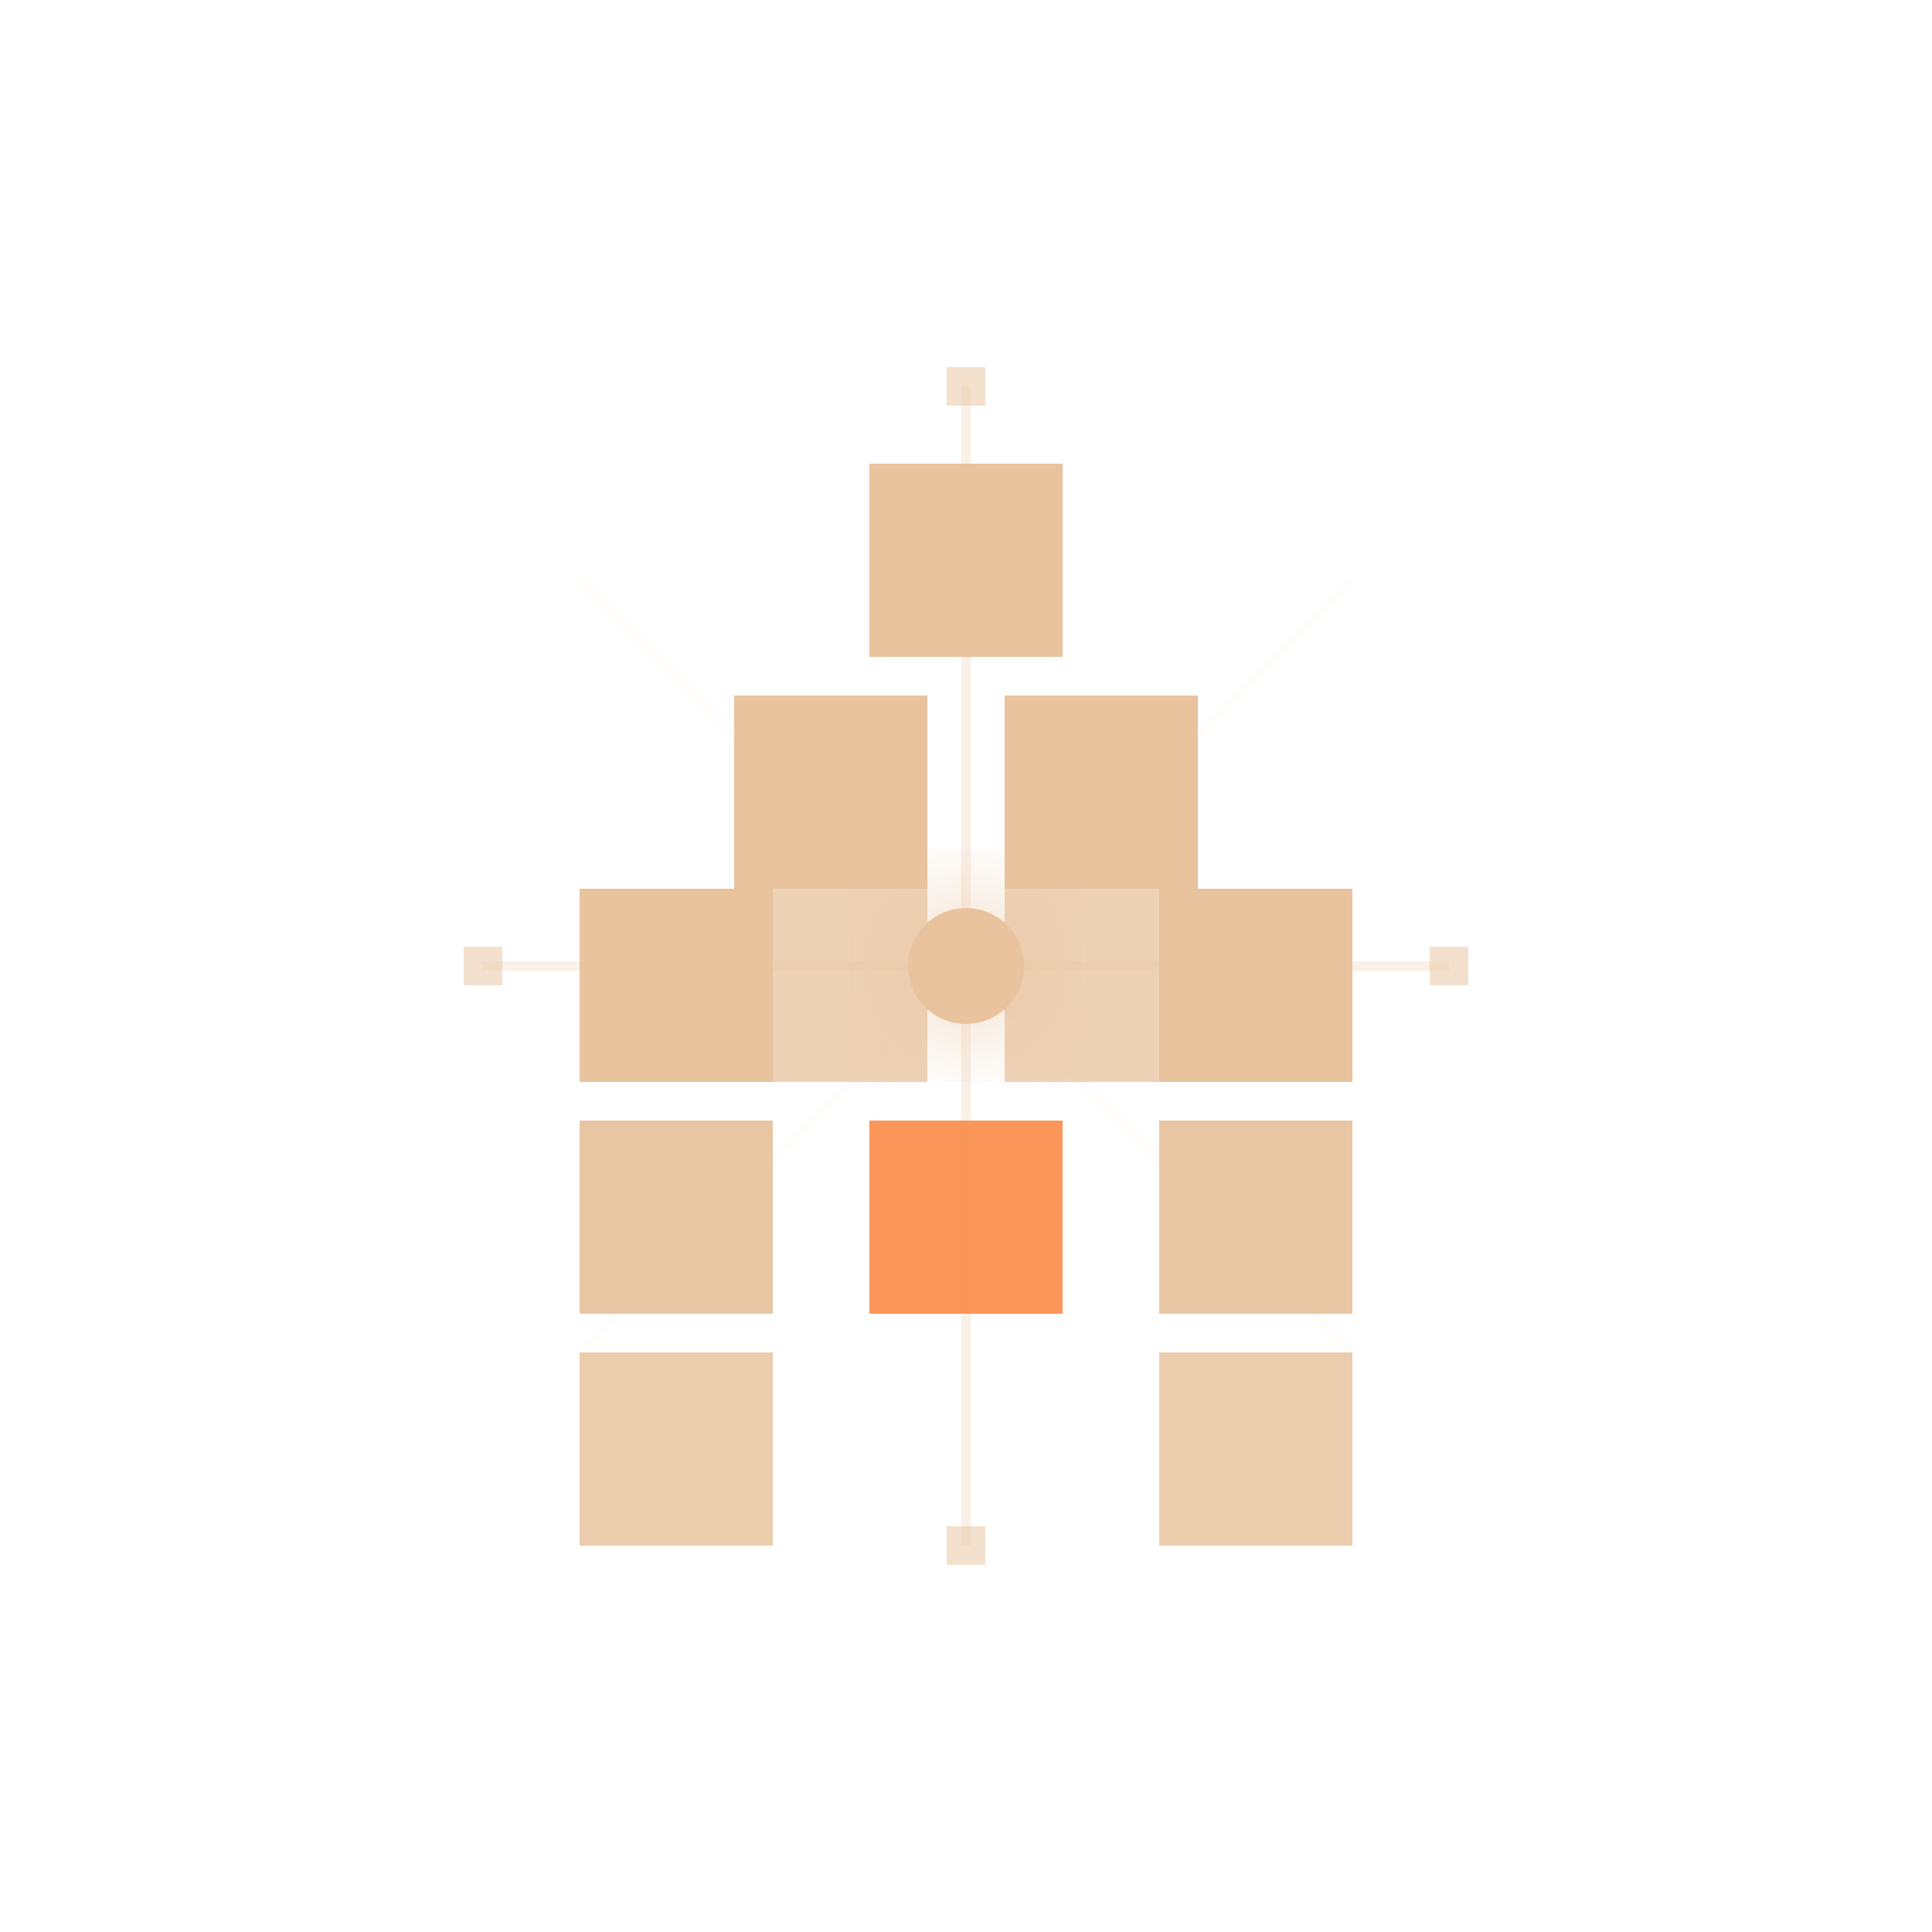
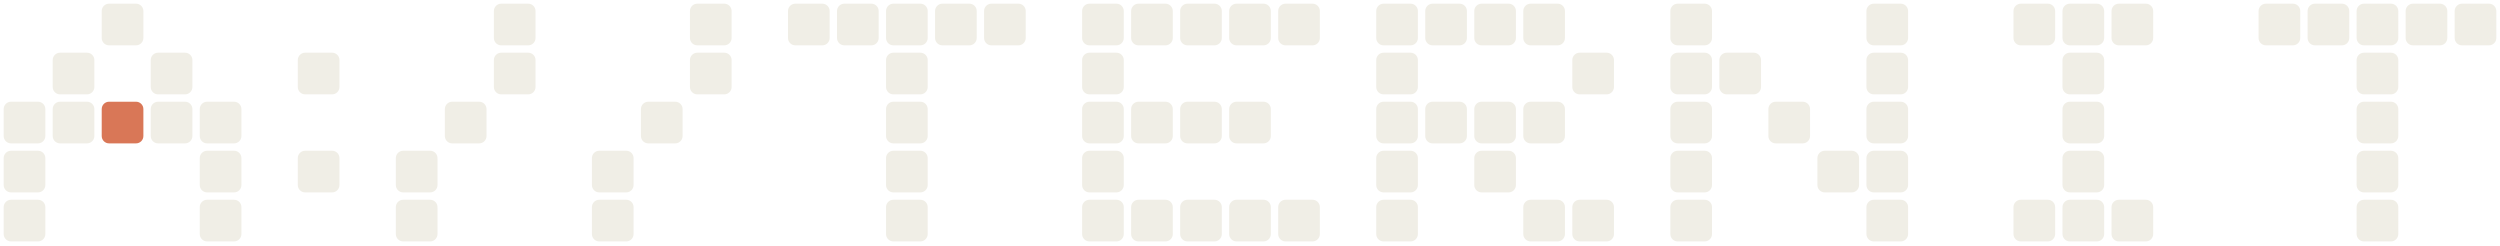
- <svg xmlns="http://www.w3.org/2000/svg" width="36" height="36" viewBox="0 0 100 100" shape-rendering="geometricPrecision">
-   <defs>
-     <filter id="glow-dark" x="-50%" y="-50%" width="200%" height="200%">
-       <feGaussianBlur stdDeviation="3" result="coloredBlur" />
-       <feMerge>
-         <feMergeNode in="coloredBlur" />
-         <feMergeNode in="SourceGraphic" />
-       </feMerge>
-     </filter>
-   </defs>
-   <rect width="100" height="100" fill="transparent" />
-   <g stroke="#E8C39E" stroke-width="0.5" opacity="0.25">
-     <line x1="50" y1="50" x2="50" y2="20" />
-     <line x1="50" y1="50" x2="50" y2="80" />
-     <line x1="50" y1="50" x2="25" y2="50" />
-     <line x1="50" y1="50" x2="75" y2="50" />
-     <line x1="50" y1="50" x2="30" y2="30" opacity="0.12" />
-     <line x1="50" y1="50" x2="70" y2="30" opacity="0.12" />
-     <line x1="50" y1="50" x2="30" y2="70" opacity="0.12" />
-     <line x1="50" y1="50" x2="70" y2="70" opacity="0.12" />
-   </g>
-   <g fill="#E8C39E" opacity="0.5">
-     <rect x="49" y="19" width="2" height="2" />
-     <rect x="49" y="79" width="2" height="2" />
-     <rect x="24" y="49" width="2" height="2" />
-     <rect x="74" y="49" width="2" height="2" />
-   </g>
-   <rect x="30" y="70" width="10" height="10" fill="#E8C39E" opacity="0.85" />
-   <rect x="30" y="58" width="10" height="10" fill="#E8C39E" opacity="0.95" />
-   <rect x="30" y="46" width="10" height="10" fill="#E8C39E" />
-   <rect x="38" y="36" width="10" height="10" fill="#E8C39E" />
-   <rect x="60" y="70" width="10" height="10" fill="#E8C39E" opacity="0.85" />
-   <rect x="60" y="58" width="10" height="10" fill="#E8C39E" opacity="0.95" />
-   <rect x="60" y="46" width="10" height="10" fill="#E8C39E" />
-   <rect x="52" y="36" width="10" height="10" fill="#E8C39E" />
-   <rect x="38" y="46" width="10" height="10" fill="#E8C39E" opacity="0.75" />
-   <rect x="52" y="46" width="10" height="10" fill="#E8C39E" opacity="0.75" />
-   <rect x="45" y="24" width="10" height="10" fill="#E8C39E" />
-   <rect x="45" y="58" width="10" height="10" fill="#FA9151" opacity="0.95" />
-   <circle cx="50" cy="50" r="3" fill="#E8C39E" filter="url(#glow-dark)" />
+ <svg xmlns="http://www.w3.org/2000/svg" width="510" height="50" viewBox="0 0 510 50" shape-rendering="geometricPrecision">
+   <rect x="20.75" y="20.75" width="8.5" height="8.5" rx="1.5" fill="#D97757" />
+   <rect x="20.75" y="0.75" width="8.5" height="8.5" rx="1.5" fill="#F0EEE6" />
+   <rect x="10.75" y="10.75" width="8.5" height="8.5" rx="1.5" fill="#F0EEE6" />
+   <rect x="30.75" y="10.75" width="8.5" height="8.5" rx="1.5" fill="#F0EEE6" />
+   <rect x="0.75" y="20.75" width="8.5" height="8.5" rx="1.5" fill="#F0EEE6" />
+   <rect x="10.75" y="20.75" width="8.5" height="8.5" rx="1.5" fill="#F0EEE6" />
+   <rect x="30.75" y="20.75" width="8.5" height="8.5" rx="1.5" fill="#F0EEE6" />
+   <rect x="40.75" y="20.75" width="8.5" height="8.5" rx="1.5" fill="#F0EEE6" />
+   <rect x="0.75" y="30.75" width="8.5" height="8.5" rx="1.5" fill="#F0EEE6" />
+   <rect x="40.75" y="30.75" width="8.5" height="8.5" rx="1.5" fill="#F0EEE6" />
+   <rect x="0.75" y="40.75" width="8.5" height="8.5" rx="1.5" fill="#F0EEE6" />
+   <rect x="40.75" y="40.75" width="8.5" height="8.5" rx="1.5" fill="#F0EEE6" />
+   <rect x="60.75" y="10.75" width="8.5" height="8.5" rx="1.5" fill="#F0EEE6" />
+   <rect x="60.75" y="30.75" width="8.5" height="8.5" rx="1.5" fill="#F0EEE6" />
+   <rect x="80.75" y="30.75" width="8.5" height="8.5" rx="1.5" fill="#F0EEE6" />
+   <rect x="80.75" y="40.75" width="8.5" height="8.5" rx="1.5" fill="#F0EEE6" />
+   <rect x="90.75" y="20.75" width="8.5" height="8.5" rx="1.5" fill="#F0EEE6" />
+   <rect x="100.75" y="0.75" width="8.5" height="8.5" rx="1.5" fill="#F0EEE6" />
+   <rect x="100.75" y="10.75" width="8.5" height="8.5" rx="1.5" fill="#F0EEE6" />
+   <rect x="120.75" y="30.75" width="8.5" height="8.5" rx="1.5" fill="#F0EEE6" />
+   <rect x="120.75" y="40.75" width="8.5" height="8.5" rx="1.5" fill="#F0EEE6" />
+   <rect x="130.75" y="20.75" width="8.5" height="8.5" rx="1.5" fill="#F0EEE6" />
+   <rect x="140.75" y="0.75" width="8.5" height="8.5" rx="1.5" fill="#F0EEE6" />
+   <rect x="140.75" y="10.75" width="8.5" height="8.5" rx="1.5" fill="#F0EEE6" />
+   <rect x="160.75" y="0.75" width="8.5" height="8.5" rx="1.5" fill="#F0EEE6" />
+   <rect x="170.75" y="0.75" width="8.5" height="8.5" rx="1.5" fill="#F0EEE6" />
+   <rect x="180.75" y="0.75" width="8.5" height="8.5" rx="1.5" fill="#F0EEE6" />
+   <rect x="190.75" y="0.75" width="8.5" height="8.5" rx="1.5" fill="#F0EEE6" />
+   <rect x="200.75" y="0.75" width="8.5" height="8.5" rx="1.5" fill="#F0EEE6" />
+   <rect x="180.75" y="10.75" width="8.5" height="8.5" rx="1.5" fill="#F0EEE6" />
+   <rect x="180.75" y="20.75" width="8.5" height="8.5" rx="1.5" fill="#F0EEE6" />
+   <rect x="180.75" y="30.75" width="8.5" height="8.5" rx="1.5" fill="#F0EEE6" />
+   <rect x="180.75" y="40.75" width="8.5" height="8.5" rx="1.5" fill="#F0EEE6" />
+   <rect x="220.75" y="0.75" width="8.5" height="8.5" rx="1.5" fill="#F0EEE6" />
+   <rect x="230.75" y="0.75" width="8.5" height="8.5" rx="1.5" fill="#F0EEE6" />
+   <rect x="240.75" y="0.75" width="8.5" height="8.5" rx="1.5" fill="#F0EEE6" />
+   <rect x="250.75" y="0.75" width="8.5" height="8.5" rx="1.5" fill="#F0EEE6" />
+   <rect x="260.75" y="0.75" width="8.5" height="8.5" rx="1.5" fill="#F0EEE6" />
+   <rect x="220.75" y="10.75" width="8.5" height="8.5" rx="1.5" fill="#F0EEE6" />
+   <rect x="220.75" y="20.75" width="8.5" height="8.5" rx="1.5" fill="#F0EEE6" />
+   <rect x="230.75" y="20.75" width="8.5" height="8.5" rx="1.5" fill="#F0EEE6" />
+   <rect x="240.75" y="20.75" width="8.5" height="8.5" rx="1.5" fill="#F0EEE6" />
+   <rect x="250.75" y="20.75" width="8.5" height="8.5" rx="1.5" fill="#F0EEE6" />
+   <rect x="220.75" y="30.75" width="8.5" height="8.5" rx="1.5" fill="#F0EEE6" />
+   <rect x="220.75" y="40.75" width="8.5" height="8.5" rx="1.5" fill="#F0EEE6" />
+   <rect x="230.75" y="40.75" width="8.5" height="8.5" rx="1.5" fill="#F0EEE6" />
+   <rect x="240.75" y="40.75" width="8.5" height="8.5" rx="1.5" fill="#F0EEE6" />
+   <rect x="250.75" y="40.75" width="8.5" height="8.5" rx="1.5" fill="#F0EEE6" />
+   <rect x="260.75" y="40.75" width="8.5" height="8.5" rx="1.5" fill="#F0EEE6" />
+   <rect x="280.75" y="0.75" width="8.5" height="8.5" rx="1.5" fill="#F0EEE6" />
+   <rect x="290.75" y="0.75" width="8.5" height="8.5" rx="1.5" fill="#F0EEE6" />
+   <rect x="300.75" y="0.75" width="8.5" height="8.5" rx="1.5" fill="#F0EEE6" />
+   <rect x="310.75" y="0.75" width="8.5" height="8.5" rx="1.5" fill="#F0EEE6" />
+   <rect x="280.75" y="10.75" width="8.5" height="8.5" rx="1.5" fill="#F0EEE6" />
+   <rect x="320.75" y="10.75" width="8.5" height="8.5" rx="1.5" fill="#F0EEE6" />
+   <rect x="280.75" y="20.75" width="8.5" height="8.5" rx="1.5" fill="#F0EEE6" />
+   <rect x="290.75" y="20.75" width="8.5" height="8.5" rx="1.5" fill="#F0EEE6" />
+   <rect x="300.75" y="20.75" width="8.5" height="8.5" rx="1.5" fill="#F0EEE6" />
+   <rect x="310.75" y="20.75" width="8.5" height="8.5" rx="1.5" fill="#F0EEE6" />
+   <rect x="280.75" y="30.75" width="8.5" height="8.5" rx="1.5" fill="#F0EEE6" />
+   <rect x="300.75" y="30.75" width="8.5" height="8.5" rx="1.5" fill="#F0EEE6" />
+   <rect x="280.75" y="40.75" width="8.5" height="8.5" rx="1.5" fill="#F0EEE6" />
+   <rect x="310.75" y="40.75" width="8.5" height="8.5" rx="1.5" fill="#F0EEE6" />
+   <rect x="320.75" y="40.75" width="8.5" height="8.5" rx="1.5" fill="#F0EEE6" />
+   <rect x="340.75" y="0.75" width="8.5" height="8.5" rx="1.5" fill="#F0EEE6" />
+   <rect x="380.75" y="0.75" width="8.5" height="8.5" rx="1.5" fill="#F0EEE6" />
+   <rect x="340.75" y="10.75" width="8.5" height="8.5" rx="1.5" fill="#F0EEE6" />
+   <rect x="350.75" y="10.75" width="8.5" height="8.5" rx="1.5" fill="#F0EEE6" />
+   <rect x="380.75" y="10.75" width="8.5" height="8.5" rx="1.5" fill="#F0EEE6" />
+   <rect x="340.75" y="20.75" width="8.5" height="8.5" rx="1.5" fill="#F0EEE6" />
+   <rect x="360.75" y="20.75" width="8.5" height="8.5" rx="1.5" fill="#F0EEE6" />
+   <rect x="380.75" y="20.75" width="8.5" height="8.5" rx="1.5" fill="#F0EEE6" />
+   <rect x="340.75" y="30.75" width="8.5" height="8.5" rx="1.5" fill="#F0EEE6" />
+   <rect x="370.75" y="30.75" width="8.5" height="8.5" rx="1.5" fill="#F0EEE6" />
+   <rect x="380.75" y="30.75" width="8.5" height="8.5" rx="1.5" fill="#F0EEE6" />
+   <rect x="340.75" y="40.75" width="8.5" height="8.5" rx="1.5" fill="#F0EEE6" />
+   <rect x="380.75" y="40.75" width="8.5" height="8.5" rx="1.5" fill="#F0EEE6" />
+   <rect x="410.75" y="0.75" width="8.5" height="8.5" rx="1.5" fill="#F0EEE6" />
+   <rect x="420.75" y="0.75" width="8.5" height="8.5" rx="1.5" fill="#F0EEE6" />
+   <rect x="430.75" y="0.75" width="8.5" height="8.5" rx="1.5" fill="#F0EEE6" />
+   <rect x="420.75" y="10.75" width="8.5" height="8.5" rx="1.5" fill="#F0EEE6" />
+   <rect x="420.75" y="20.75" width="8.5" height="8.5" rx="1.5" fill="#F0EEE6" />
+   <rect x="420.75" y="30.75" width="8.5" height="8.5" rx="1.5" fill="#F0EEE6" />
+   <rect x="410.75" y="40.75" width="8.5" height="8.5" rx="1.5" fill="#F0EEE6" />
+   <rect x="420.75" y="40.75" width="8.5" height="8.5" rx="1.5" fill="#F0EEE6" />
+   <rect x="430.75" y="40.75" width="8.5" height="8.5" rx="1.5" fill="#F0EEE6" />
+   <rect x="460.75" y="0.75" width="8.5" height="8.5" rx="1.5" fill="#F0EEE6" />
+   <rect x="470.75" y="0.75" width="8.5" height="8.5" rx="1.5" fill="#F0EEE6" />
+   <rect x="480.75" y="0.75" width="8.5" height="8.5" rx="1.5" fill="#F0EEE6" />
+   <rect x="490.75" y="0.75" width="8.5" height="8.5" rx="1.5" fill="#F0EEE6" />
+   <rect x="500.75" y="0.75" width="8.5" height="8.5" rx="1.5" fill="#F0EEE6" />
+   <rect x="480.75" y="10.75" width="8.5" height="8.5" rx="1.5" fill="#F0EEE6" />
+   <rect x="480.75" y="20.75" width="8.5" height="8.5" rx="1.5" fill="#F0EEE6" />
+   <rect x="480.75" y="30.75" width="8.5" height="8.5" rx="1.5" fill="#F0EEE6" />
+   <rect x="480.75" y="40.75" width="8.5" height="8.5" rx="1.5" fill="#F0EEE6" />
</svg>
